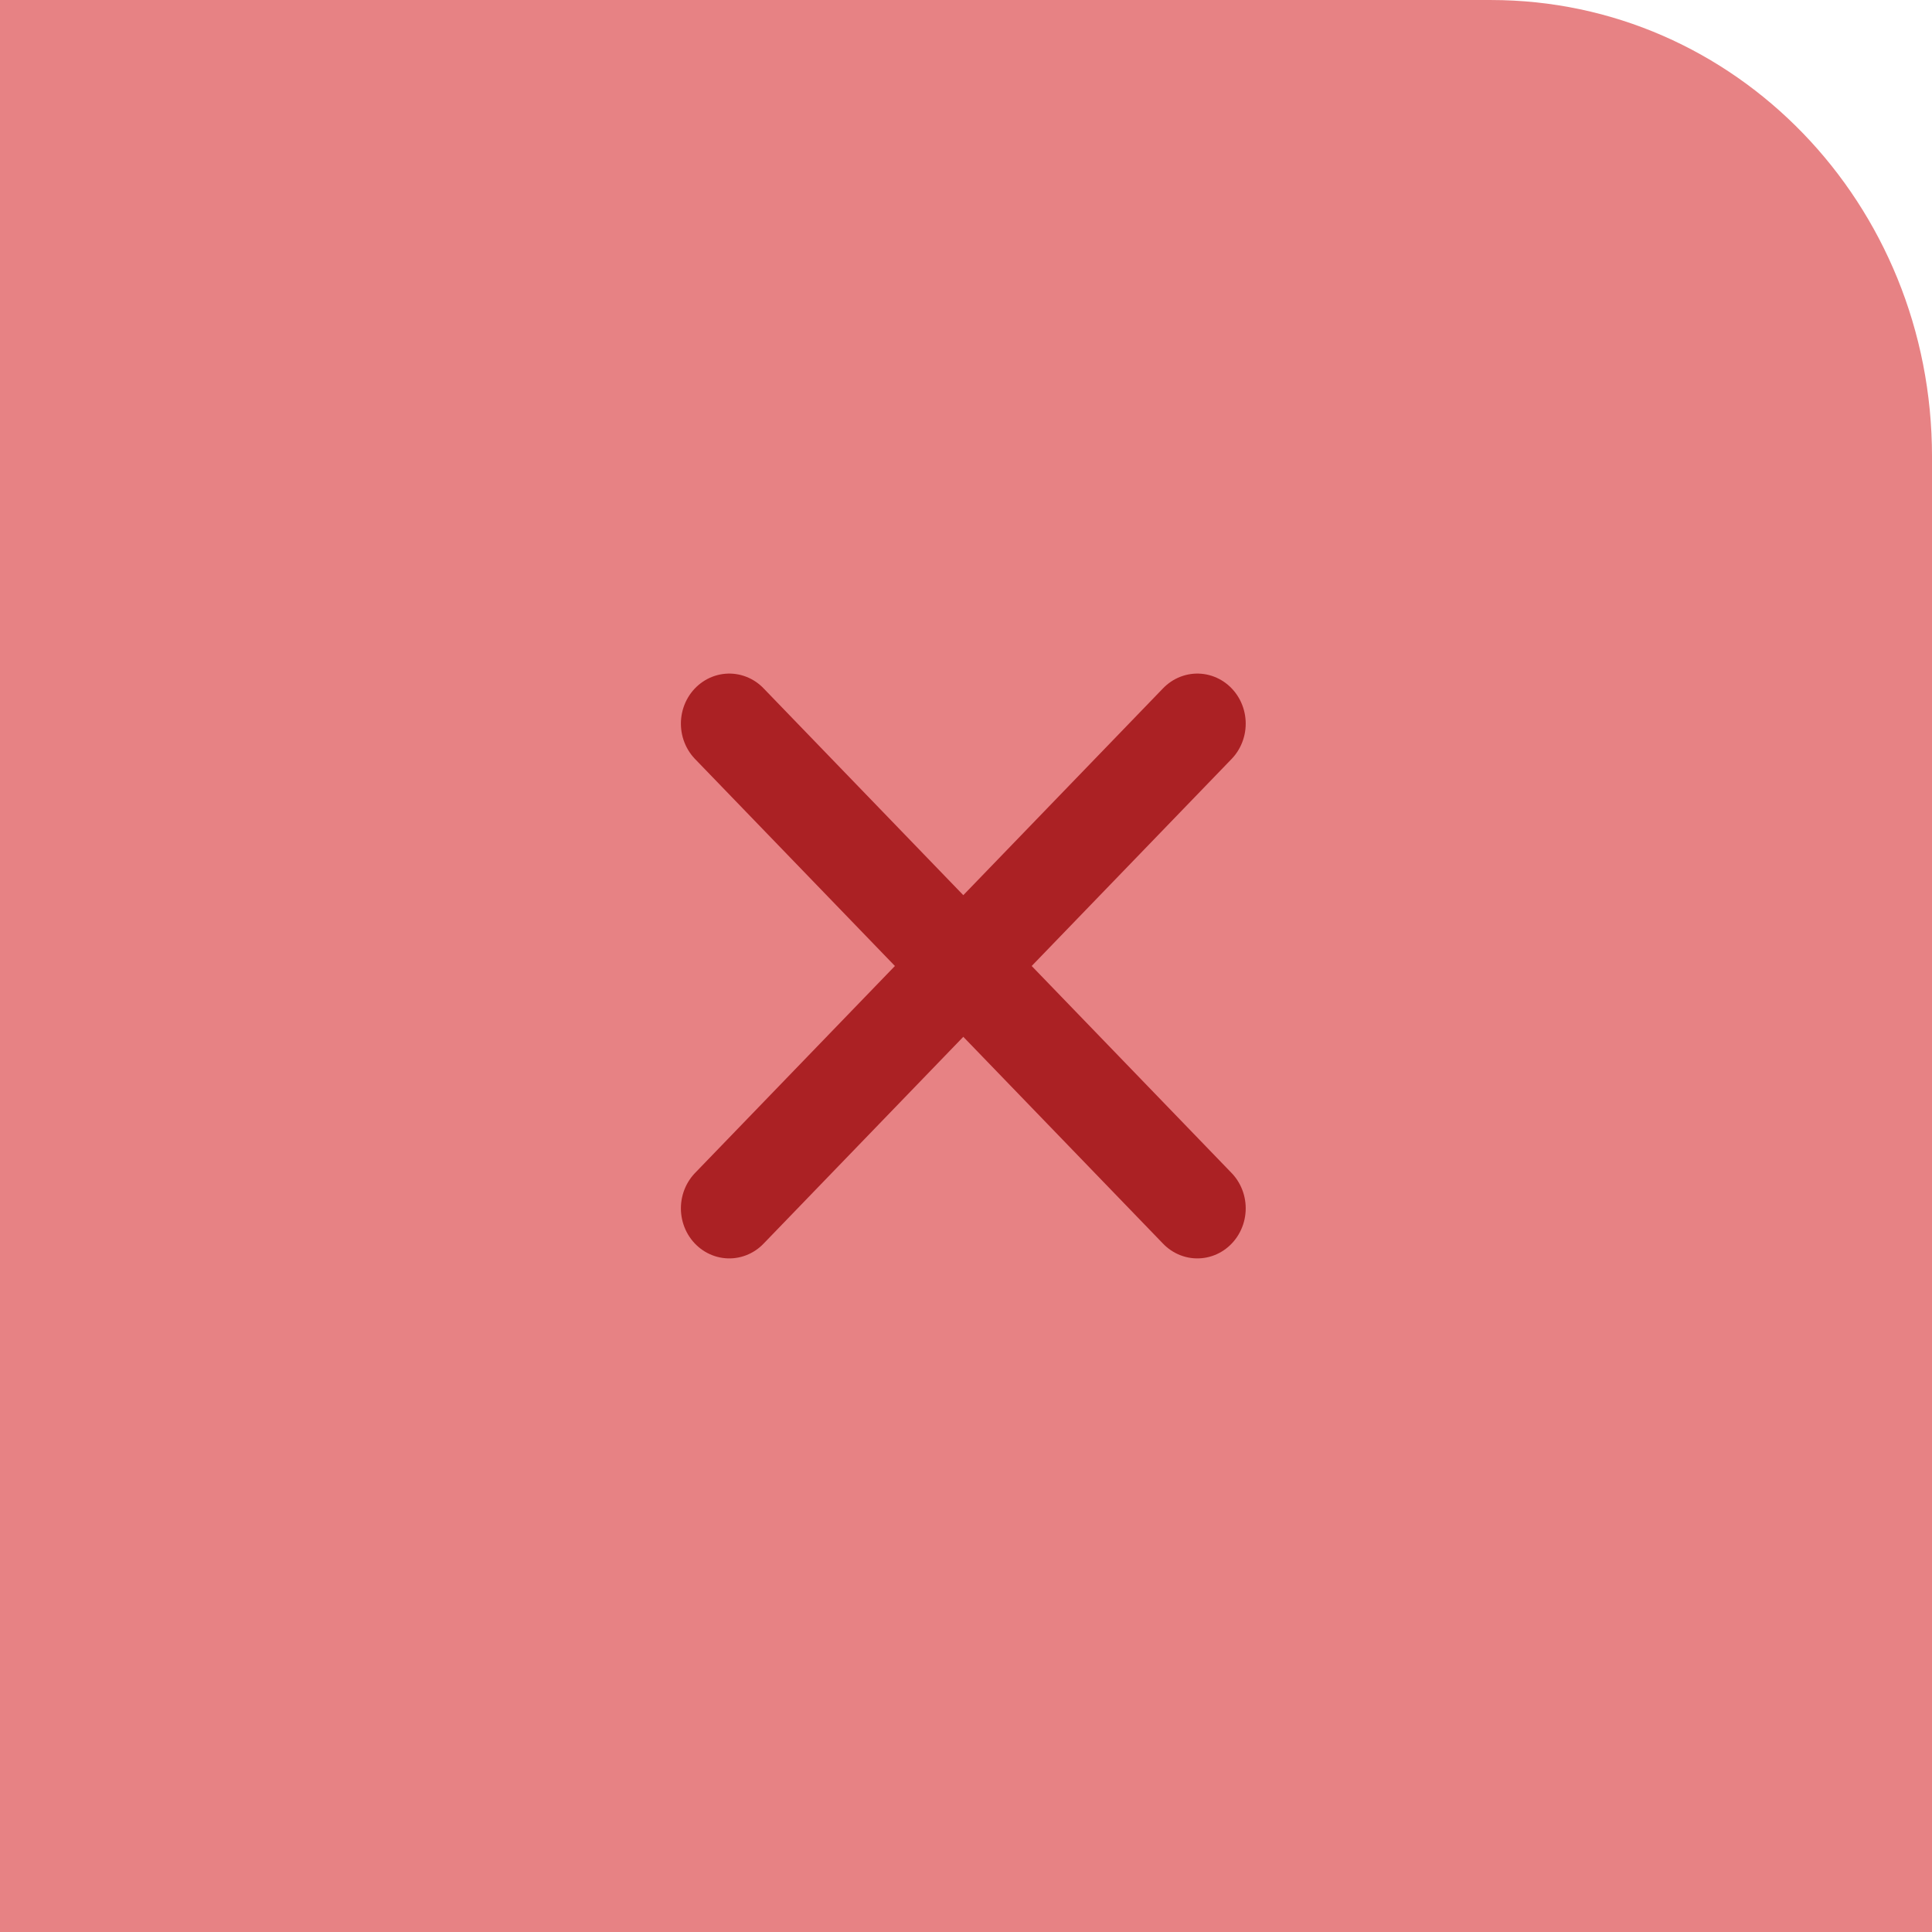
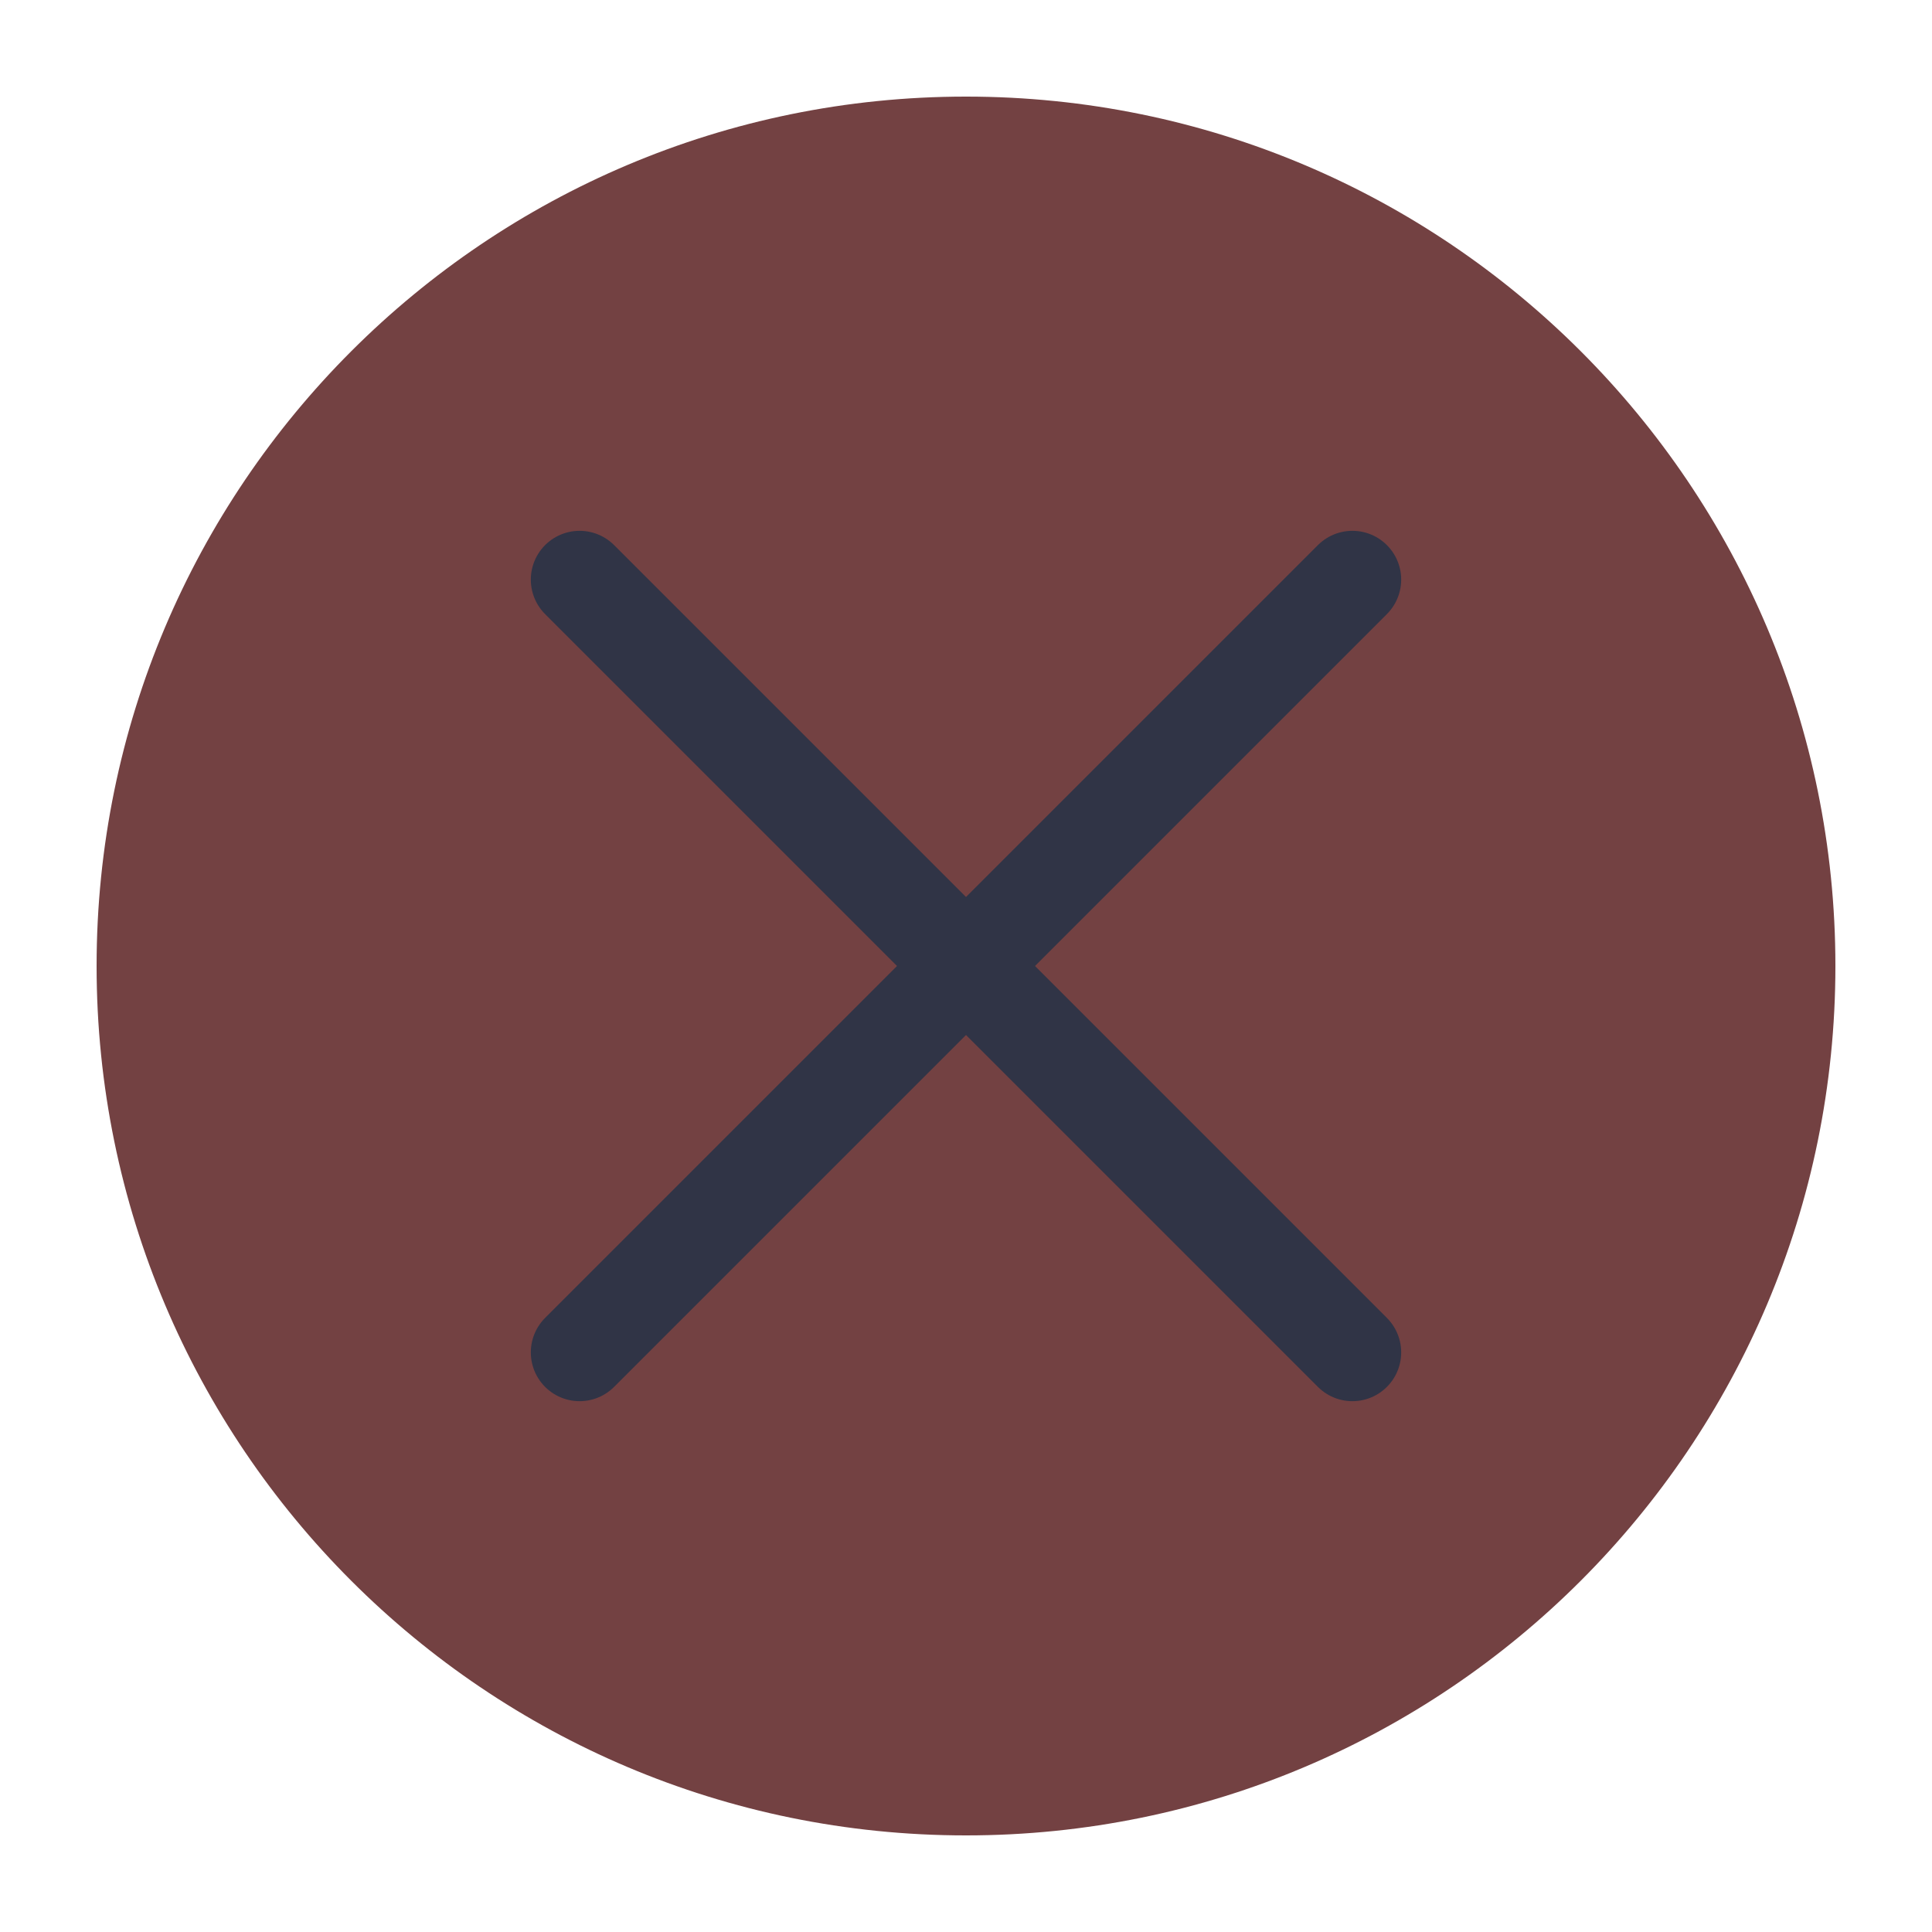
<svg xmlns="http://www.w3.org/2000/svg" viewBox="0 0 50 50" version="1.2" baseProfile="tiny">
  <defs>
</defs>
  <g fill="none" stroke="black" stroke-width="1" fill-rule="evenodd" stroke-linecap="square" stroke-linejoin="bevel">
-     <g fill="#e78284" fill-opacity="1" stroke="none" transform="matrix(0.960471,0,0,0.993859,-86.4424,135.196)" font-family="Noto Sans" font-size="10" font-weight="400" font-style="normal">
-       <path vector-effect="none" fill-rule="nonzero" d="M90,-136.031 L90,-85.722 L142.058,-85.722 L142.058,-124.145 C142.058,-130.731 136.757,-136.031 130.172,-136.031 L90,-136.031" />
+     <g fill="#734142" fill-opacity="1" stroke="none" transform="matrix(2.5,0,0,2.5,2.5,2.5)" font-family="FiraCode Nerd Font" font-size="10" font-weight="400" font-style="normal">
+       <circle cx="9" cy="9" r="9" />
    </g>
-     <g fill="none" stroke="#ab2124" stroke-opacity="1" stroke-width="0.265" stroke-linecap="round" stroke-linejoin="round" transform="matrix(9.44881,0,0,9.77727,-1186.36,-778.863)" font-family="Noto Sans" font-size="10" font-weight="400" font-style="normal">
-       <path vector-effect="none" fill-rule="nonzero" d="M127.554,82.859 L128.836,81.576" />
+     <g fill="none" stroke="#303446" stroke-opacity="1" stroke-width="1.01" stroke-linecap="round" stroke-linejoin="miter" stroke-miterlimit="2" transform="matrix(2.5,0,0,2.5,2.5,2.5)" font-family="FiraCode Nerd Font" font-size="10" font-weight="400" font-style="normal">
+       <polyline fill="none" vector-effect="none" points="5,5 13,13 " />
+       <polyline fill="none" vector-effect="none" points="13,5 5,13 " />
    </g>
-     <g fill="none" stroke="#ab2124" stroke-opacity="1" stroke-width="0.265" stroke-linecap="round" stroke-linejoin="round" transform="matrix(9.44881,0,0,9.77727,-1186.36,-778.863)" font-family="Noto Sans" font-size="10" font-weight="400" font-style="normal">
-       <path vector-effect="none" fill-rule="nonzero" d="M127.554,81.576 L128.836,82.859" />
-     </g>
-     <g fill="none" stroke="#000000" stroke-opacity="1" stroke-width="1" stroke-linecap="square" stroke-linejoin="bevel" transform="matrix(1,0,0,1,0,0)" font-family="Noto Sans" font-size="10" font-weight="400" font-style="normal">
+     <g fill="none" stroke="#000000" stroke-opacity="1" stroke-width="1" stroke-linecap="square" stroke-linejoin="bevel" transform="matrix(1,0,0,1,0,0)" font-family="FiraCode Nerd Font" font-size="10" font-weight="400" font-style="normal">
</g>
  </g>
</svg>
